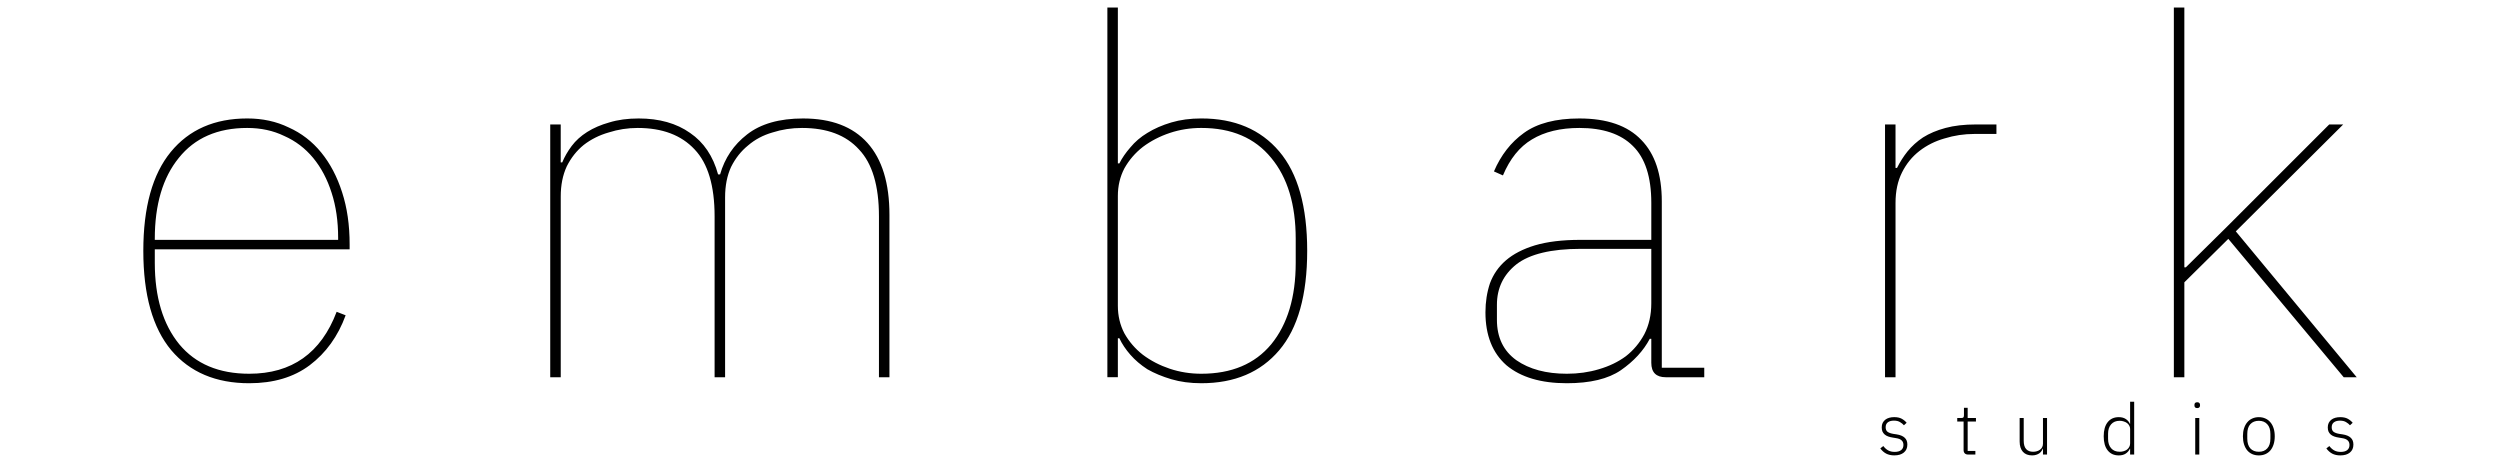
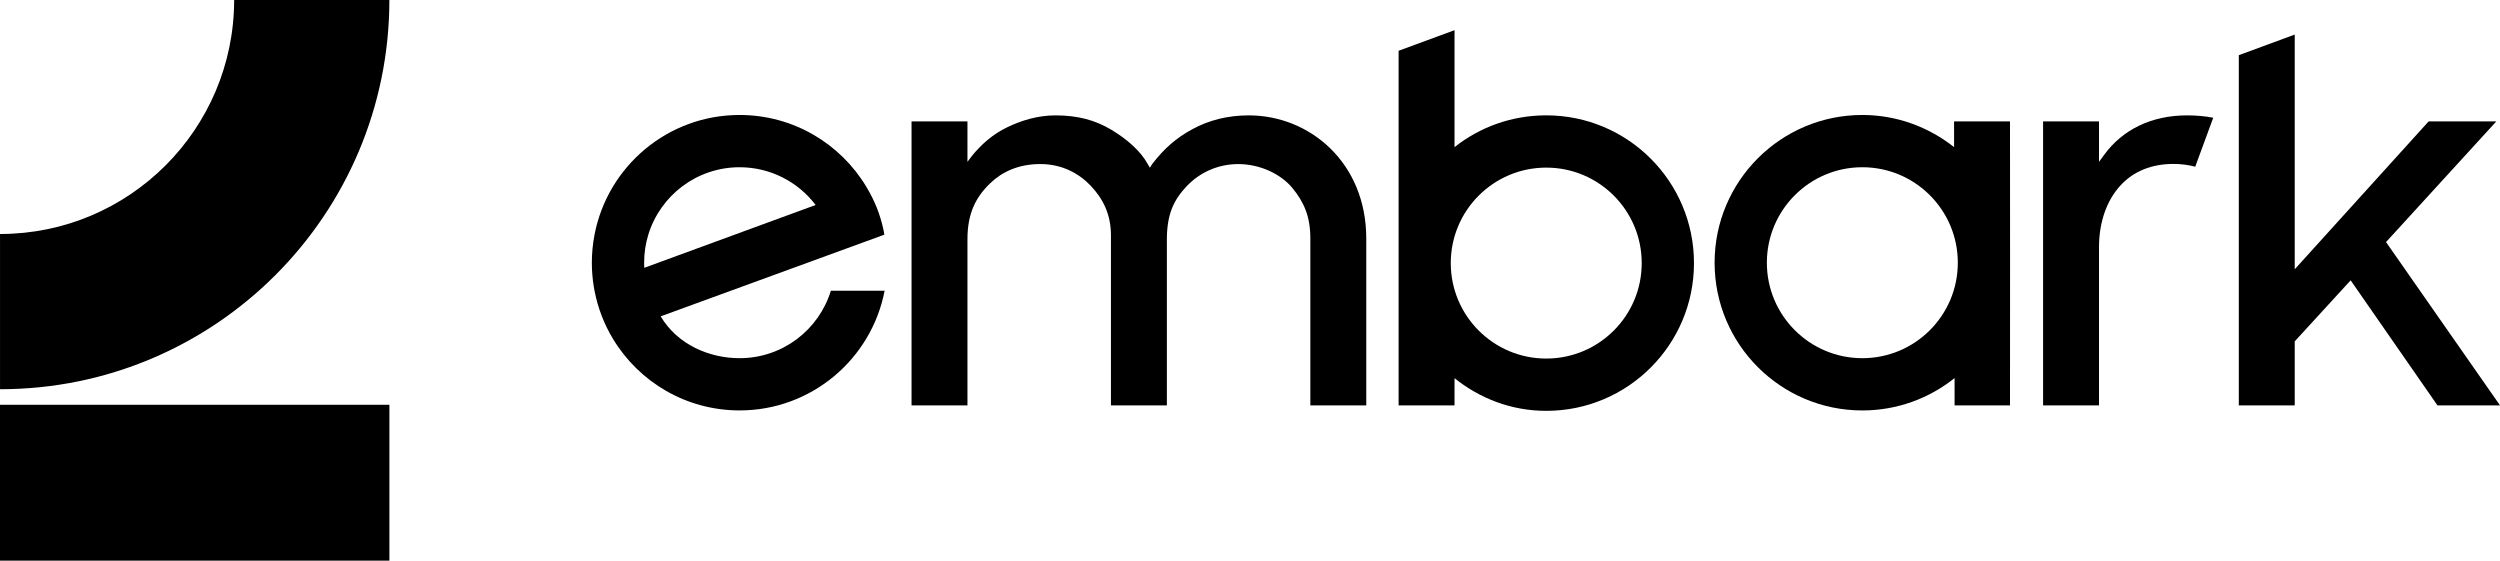
- <svg xmlns="http://www.w3.org/2000/svg" x="0" y="0" viewBox="0 0 270 50" version="1.1" width="270" height="50">
-   <path d="m 252.764,49.184 q -0.516,0 -0.886,-0.193 -0.362,-0.193 -0.632,-0.563 l 0.324,-0.254 q 0.247,0.324 0.54,0.478 0.293,0.154 0.686,0.154 0.455,0 0.701,-0.193 0.247,-0.193 0.247,-0.555 0,-0.316 -0.193,-0.493 -0.185,-0.185 -0.617,-0.247 l -0.324,-0.054 q -0.27,-0.039 -0.493,-0.116 -0.224,-0.077 -0.385,-0.208 -0.154,-0.131 -0.247,-0.316 -0.085,-0.193 -0.085,-0.462 0,-0.277 0.1,-0.486 0.108,-0.208 0.285,-0.347 0.177,-0.139 0.424,-0.208 0.247,-0.069 0.532,-0.069 0.493,0 0.809,0.17 0.316,0.17 0.54,0.439 l -0.293,0.27 q -0.154,-0.185 -0.416,-0.339 -0.254,-0.162 -0.663,-0.162 -0.424,0 -0.663,0.185 -0.231,0.185 -0.231,0.524 0,0.347 0.208,0.501 0.216,0.154 0.64,0.224 l 0.316,0.046 q 0.601,0.092 0.886,0.362 0.293,0.262 0.293,0.74 0,0.555 -0.378,0.863 -0.37,0.308 -1.025,0.308 z m -8.81,0 q -0.393,0 -0.709,-0.139 -0.316,-0.139 -0.54,-0.401 -0.224,-0.27 -0.347,-0.655 -0.123,-0.385 -0.123,-0.871 0,-0.486 0.123,-0.863 0.123,-0.385 0.347,-0.647 0.224,-0.27 0.54,-0.409 0.316,-0.146 0.709,-0.146 0.393,0 0.709,0.146 0.316,0.139 0.54,0.409 0.224,0.262 0.347,0.647 0.123,0.378 0.123,0.863 0,0.486 -0.123,0.871 -0.123,0.385 -0.347,0.655 -0.224,0.262 -0.54,0.401 -0.316,0.139 -0.709,0.139 z m 0,-0.393 q 0.578,0 0.91,-0.362 0.339,-0.362 0.339,-1.064 v -0.493 q 0,-0.694 -0.339,-1.056 -0.331,-0.37 -0.91,-0.37 -0.578,0 -0.917,0.362 -0.331,0.362 -0.331,1.064 v 0.493 q 0,0.694 0.331,1.064 0.339,0.362 0.917,0.362 z m -6.653,-4.717 q -0.154,0 -0.231,-0.077 -0.069,-0.077 -0.069,-0.2 v -0.077 q 0,-0.123 0.069,-0.2 0.077,-0.077 0.231,-0.077 0.154,0 0.224,0.077 0.077,0.077 0.077,0.2 v 0.077 q 0,0.123 -0.077,0.2 -0.069,0.077 -0.224,0.077 z m -0.216,1.071 h 0.439 v 3.946 h -0.439 z m -7.032,3.314 H 230.03 q -0.154,0.331 -0.455,0.532 -0.293,0.193 -0.748,0.193 -0.763,0 -1.195,-0.54 -0.432,-0.54 -0.432,-1.526 0,-0.987 0.432,-1.526 0.432,-0.54 1.195,-0.54 0.455,0 0.755,0.2 0.301,0.193 0.447,0.524 h 0.023 v -2.389 h 0.439 v 5.704 h -0.439 z m -1.125,0.331 q 0.231,0 0.432,-0.062 0.208,-0.062 0.362,-0.177 0.154,-0.123 0.239,-0.285 0.092,-0.17 0.092,-0.378 v -1.565 q 0,-0.193 -0.092,-0.355 -0.085,-0.162 -0.239,-0.277 -0.154,-0.116 -0.362,-0.177 -0.2,-0.069 -0.432,-0.069 -0.593,0 -0.925,0.378 -0.331,0.378 -0.331,1.017 v 0.555 q 0,0.64 0.331,1.017 0.331,0.378 0.925,0.378 z m -8.286,-0.324 h -0.031 q -0.054,0.139 -0.146,0.27 -0.092,0.131 -0.231,0.231 -0.139,0.092 -0.331,0.154 -0.185,0.062 -0.439,0.062 -0.632,0 -0.987,-0.385 -0.355,-0.393 -0.355,-1.118 V 45.145 h 0.439 v 2.451 q 0,0.609 0.262,0.902 0.262,0.293 0.755,0.293 0.208,0 0.393,-0.054 0.193,-0.054 0.339,-0.162 0.154,-0.108 0.239,-0.27 0.092,-0.17 0.092,-0.393 v -2.767 h 0.439 v 3.946 h -0.439 z m -8.089,0.624 q -0.239,0 -0.362,-0.131 -0.123,-0.131 -0.123,-0.355 v -3.075 h -0.686 v -0.385 h 0.447 q 0.162,0 0.216,-0.062 0.062,-0.069 0.062,-0.239 v -0.802 h 0.401 v 1.102 h 0.894 v 0.385 h -0.894 v 3.176 h 0.832 v 0.385 z m -7.962,0.092 q -0.516,0 -0.886,-0.193 -0.362,-0.193 -0.632,-0.563 l 0.324,-0.254 q 0.247,0.324 0.54,0.478 0.293,0.154 0.686,0.154 0.455,0 0.701,-0.193 0.247,-0.193 0.247,-0.555 0,-0.316 -0.193,-0.493 -0.185,-0.185 -0.617,-0.247 l -0.324,-0.054 q -0.27,-0.039 -0.493,-0.116 -0.224,-0.077 -0.385,-0.208 -0.154,-0.131 -0.247,-0.316 -0.085,-0.193 -0.085,-0.462 0,-0.277 0.1,-0.486 0.108,-0.208 0.285,-0.347 0.177,-0.139 0.424,-0.208 0.247,-0.069 0.532,-0.069 0.493,0 0.809,0.17 0.316,0.17 0.54,0.439 l -0.293,0.27 q -0.154,-0.185 -0.416,-0.339 -0.254,-0.162 -0.663,-0.162 -0.424,0 -0.663,0.185 -0.231,0.185 -0.231,0.524 0,0.347 0.208,0.501 0.216,0.154 0.64,0.224 l 0.316,0.046 q 0.601,0.092 0.886,0.362 0.293,0.262 0.293,0.74 0,0.555 -0.378,0.863 -0.37,0.308 -1.025,0.308 z M 234.776,0.816 h 1.133 V 28.872 h 0.162 l 4.316,-4.262 11.169,-11.169 h 1.511 l -11.6,11.546 13.057,15.755 h -1.403 l -12.463,-14.945 -4.748,4.694 v 10.251 h -1.133 z M 203.583,40.742 V 13.441 h 1.133 v 4.694 h 0.162 q 0.486,-0.971 1.133,-1.78 0.701,-0.863 1.673,-1.511 1.025,-0.647 2.428,-1.025 1.403,-0.378 3.291,-0.378 h 2.212 v 1.025 h -2.374 q -1.673,0 -3.237,0.486 -1.511,0.432 -2.698,1.349 -1.187,0.917 -1.888,2.32 -0.701,1.403 -0.701,3.291 v 18.83 z m -23.678,0 q -1.565,0 -1.565,-1.565 V 36.587 h -0.162 q -1.025,1.942 -3.129,3.399 -2.05,1.403 -5.827,1.403 -4.208,0 -6.528,-1.942 -2.266,-1.996 -2.266,-5.719 0,-1.673 0.486,-3.129 0.54,-1.457 1.727,-2.482 1.187,-1.025 3.129,-1.619 1.996,-0.593 4.91,-0.593 h 7.661 v -3.993 q 0,-4.208 -1.996,-6.151 -1.942,-1.942 -5.773,-1.942 -3.075,0 -5.126,1.241 -1.996,1.187 -3.129,3.885 l -0.971,-0.432 q 1.133,-2.644 3.237,-4.154 2.158,-1.565 5.989,-1.565 4.478,0 6.69,2.32 2.212,2.266 2.212,6.636 v 17.967 h 4.586 v 1.025 z m -10.683,-0.378 q 1.834,0 3.453,-0.486 1.673,-0.486 2.914,-1.403 1.241,-0.971 1.996,-2.374 0.755,-1.457 0.755,-3.345 v -5.881 h -7.608 q -4.802,0 -6.96,1.673 -2.104,1.673 -2.104,4.37 v 1.619 q 0,2.86 2.104,4.37 2.104,1.457 5.449,1.457 z M 119.596,0.816 h 1.133 V 17.649 h 0.162 q 0.432,-0.863 1.187,-1.727 0.755,-0.917 1.834,-1.565 1.133,-0.701 2.59,-1.133 1.457,-0.432 3.237,-0.432 5.395,0 8.417,3.561 3.021,3.561 3.021,10.737 0,7.176 -3.021,10.737 -3.021,3.561 -8.417,3.561 -1.78,0 -3.237,-0.432 -1.457,-0.432 -2.59,-1.079 -1.079,-0.701 -1.834,-1.565 -0.755,-0.863 -1.187,-1.78 h -0.162 v 4.208 h -1.133 z M 129.739,40.364 q 4.91,0 7.554,-3.183 2.644,-3.237 2.644,-8.795 v -2.59 q 0,-5.557 -2.644,-8.741 -2.644,-3.237 -7.554,-3.237 -1.78,0 -3.399,0.54 -1.619,0.54 -2.914,1.511 -1.241,0.971 -1.996,2.32 -0.701,1.349 -0.701,2.967 v 11.87 q 0,1.619 0.701,2.967 0.755,1.349 1.996,2.32 1.295,0.971 2.914,1.511 1.619,0.54 3.399,0.54 z M 59.425,40.742 V 13.441 h 1.133 v 4.101 h 0.162 q 0.378,-0.917 1.025,-1.78 0.647,-0.863 1.673,-1.511 1.025,-0.647 2.374,-1.025 1.403,-0.432 3.183,-0.432 3.345,0 5.557,1.565 2.212,1.511 3.021,4.478 H 77.769 q 0.755,-2.644 2.914,-4.316 2.212,-1.727 6.043,-1.727 4.586,0 6.96,2.644 2.374,2.644 2.374,7.769 v 17.535 h -1.133 v -17.373 q 0,-4.964 -2.158,-7.23 -2.104,-2.32 -6.151,-2.32 -1.673,0 -3.183,0.486 -1.511,0.432 -2.644,1.403 -1.133,0.917 -1.834,2.32 -0.647,1.403 -0.647,3.291 v 19.423 h -1.133 v -17.373 q 0,-4.964 -2.158,-7.23 -2.158,-2.32 -6.151,-2.32 -1.619,0 -3.129,0.486 -1.511,0.432 -2.698,1.349 -1.133,0.917 -1.834,2.32 -0.647,1.403 -0.647,3.237 v 19.531 z m -32.509,0.647 q -5.395,0 -8.417,-3.561 -3.021,-3.615 -3.021,-10.737 0,-7.068 2.967,-10.683 2.967,-3.615 8.255,-3.615 2.482,0 4.478,0.971 2.05,0.917 3.507,2.698 1.457,1.78 2.266,4.316 0.809,2.482 0.809,5.611 v 0.54 H 16.718 v 1.457 q 0,5.557 2.644,8.795 2.644,3.183 7.554,3.183 6.906,0 9.442,-6.69 l 0.971,0.378 q -1.241,3.399 -3.885,5.395 -2.59,1.942 -6.528,1.942 z M 26.7,13.819 q -4.802,0 -7.392,3.237 -2.59,3.183 -2.59,8.741 v 0.108 h 19.801 v -0.216 q 0,-2.698 -0.701,-4.856 -0.701,-2.212 -1.996,-3.777 -1.295,-1.565 -3.129,-2.374 -1.78,-0.863 -3.993,-0.863 z" />
+ <svg xmlns="http://www.w3.org/2000/svg" version="1.1" id="Layer_1" x="0px" y="0px" viewBox="0 0 1005 225.37" style="enable-background:new 0 0 1005 225.37;" xml:space="preserve">
+   <style type="text/css">
+ 	.st0{fill:none;}
+ 	.st1{fill:none;stroke:#0095E6;stroke-miterlimit:10;}
+ 	.st2{fill:#0095E6;}
+ </style>
+   <g>
+     <path class="st0" d="M621.59,67.38c-21.2,0-38.38,17.18-38.38,38.38c0,21.2,17.19,38.38,38.38,38.38   c21.2,0,38.38-17.18,38.38-38.38C659.98,84.56,642.79,67.38,621.59,67.38z" />
+     <path class="st0" d="M327.89,82.4c-7.01-9.22-18.09-15.17-30.57-15.17c-17.28,0-31.88,11.41-36.7,27.11   c-1.09,3.56-1.68,7.35-1.68,11.27c0,0.69,0.02,1.37,0.05,2.04l36.33-13.32L327.89,82.4z" />
+     <path class="st0" d="M748.66,67.23c-21.2,0-38.38,17.18-38.38,38.38c0,21.2,17.18,38.38,38.38,38.38   c21.2,0,38.38-17.18,38.38-38.38C787.04,84.41,769.86,67.23,748.66,67.23z" />
+     <path d="M156.53,0h-62.4C94.09,51.95,51.97,94.06,0.01,94.07v62.4C86.44,156.46,156.49,86.42,156.53,0z" />
+     <path d="M297.32,143.99c-12.12,0-24.95-5.41-31.73-16.82l89.91-32.83c-0.1-0.6-0.17-1.19-0.3-1.77   c-1.34-6.26-3.47-11.74-7.02-17.62c-10.4-17.22-29.29-28.73-50.87-28.73c-28.94,0-53.04,20.71-58.31,48.12   c-0.7,3.65-1.08,7.42-1.08,11.27c0,3.23,0.27,6.4,0.76,9.49c0.1,0.6,0.2,1.19,0.32,1.78c1.34,6.97,3.89,13.51,7.44,19.38   c10.4,17.22,29.29,28.73,50.87,28.73c28.94,0,53.04-20.71,58.31-48.12h-21.61C329.2,132.58,314.6,143.99,297.32,143.99z    M258.94,105.61c0-3.92,0.59-7.71,1.68-11.27c4.82-15.7,19.42-27.11,36.7-27.11c12.47,0,23.55,5.96,30.57,15.17l-32.57,11.94   l-36.33,13.32C258.96,106.98,258.94,106.3,258.94,105.61z" />
+     <rect y="162.72" width="156.54" height="62.66" />
+     <path d="M501.99,46.38c-8.25,0-15.87,1.86-22.63,5.54c-6.47,3.51-11.22,7.62-16.2,14.04l-0.89,1.48l-0.89-1.48   c-2.79-5.2-8.38-10.1-14.79-13.9c-6.35-3.77-13.36-5.68-22.25-5.68c-7.14,0-13.71,2.01-19.45,4.79c-5.57,2.7-10.1,6.51-14.2,11.53   l-1.77,2.37V48.8h-22.48v114.16h22.48V96.12c0-10.44,3.4-16.93,9.17-22.48c4.65-4.47,11.23-7.69,20.11-7.69   c8.75,0,15.64,3.77,20.41,8.87c4.67,5,7.99,11.14,7.99,19.82v68.32h22.48V96.42c0-10.08,2.57-15.86,7.99-21.59   c5.11-5.4,12.44-8.87,20.7-8.87c8.73,0,17.18,3.97,21.89,9.76c4.43,5.45,7.1,11.15,7.1,20.11v67.14h22.48V95.83   C549.23,65.47,526.61,46.38,501.99,46.38z" />
+     <path d="M808.02,48.8h-22.48v10.35c-10.13-8.03-22.96-12.93-36.88-12.93c-32.8,0-59.39,26.59-59.39,59.39   c0,32.8,26.59,59.39,59.39,59.39c14.03,0,26.92-4.88,37.08-13.01v10.97l22.28,0l0.03-57.35c0,0,0,0,0,0c0,0,0,0,0,0L808.02,48.8z    M748.66,143.99c-21.2,0-38.38-17.18-38.38-38.38c0-21.2,17.18-38.38,38.38-38.38c21.2,0,38.38,17.18,38.38,38.38   C787.04,126.81,769.86,143.99,748.66,143.99z" />
+     <path d="M621.59,46.37c-13.92,0-26.74,4.75-36.87,12.78V12.13l-22.48,8.28v142.56h22.48v-10.94c10.16,8.14,22.84,13.13,36.87,13.13   c32.8,0,59.39-26.59,59.39-59.39C680.98,72.96,654.39,46.37,621.59,46.37z M621.59,144.14c-21.2,0-38.38-17.18-38.38-38.38   c0-21.2,17.19-38.38,38.38-38.38c21.2,0,38.38,17.18,38.38,38.38C659.98,126.96,642.79,144.14,621.59,144.14z" />
+     <path d="M859.81,50.57c-5.57,2.7-10.25,6.62-13.91,11.64l-2.1,2.85V48.8h-22.48v114.16h22.48V99.38c0-10.44,3.32-19.17,8.79-25.01   c5.18-5.54,12.46-8.47,21.05-8.47c3.17,0,6.12,0.38,8.84,1.12l7.24-19.69c-3.3-0.63-6.8-0.95-10.5-0.95   C872.09,46.38,865.55,47.79,859.81,50.57z" />
+     <polygon points="959.18,97.31 959.75,96.69 1003.52,48.8 976.31,48.8 922.48,108.25 922.48,13.9 900,22.18 900,162.96   922.48,162.96 922.48,137.23 944.96,112.69 979.86,162.96 1005,162.96  " />
+   </g>
</svg>
